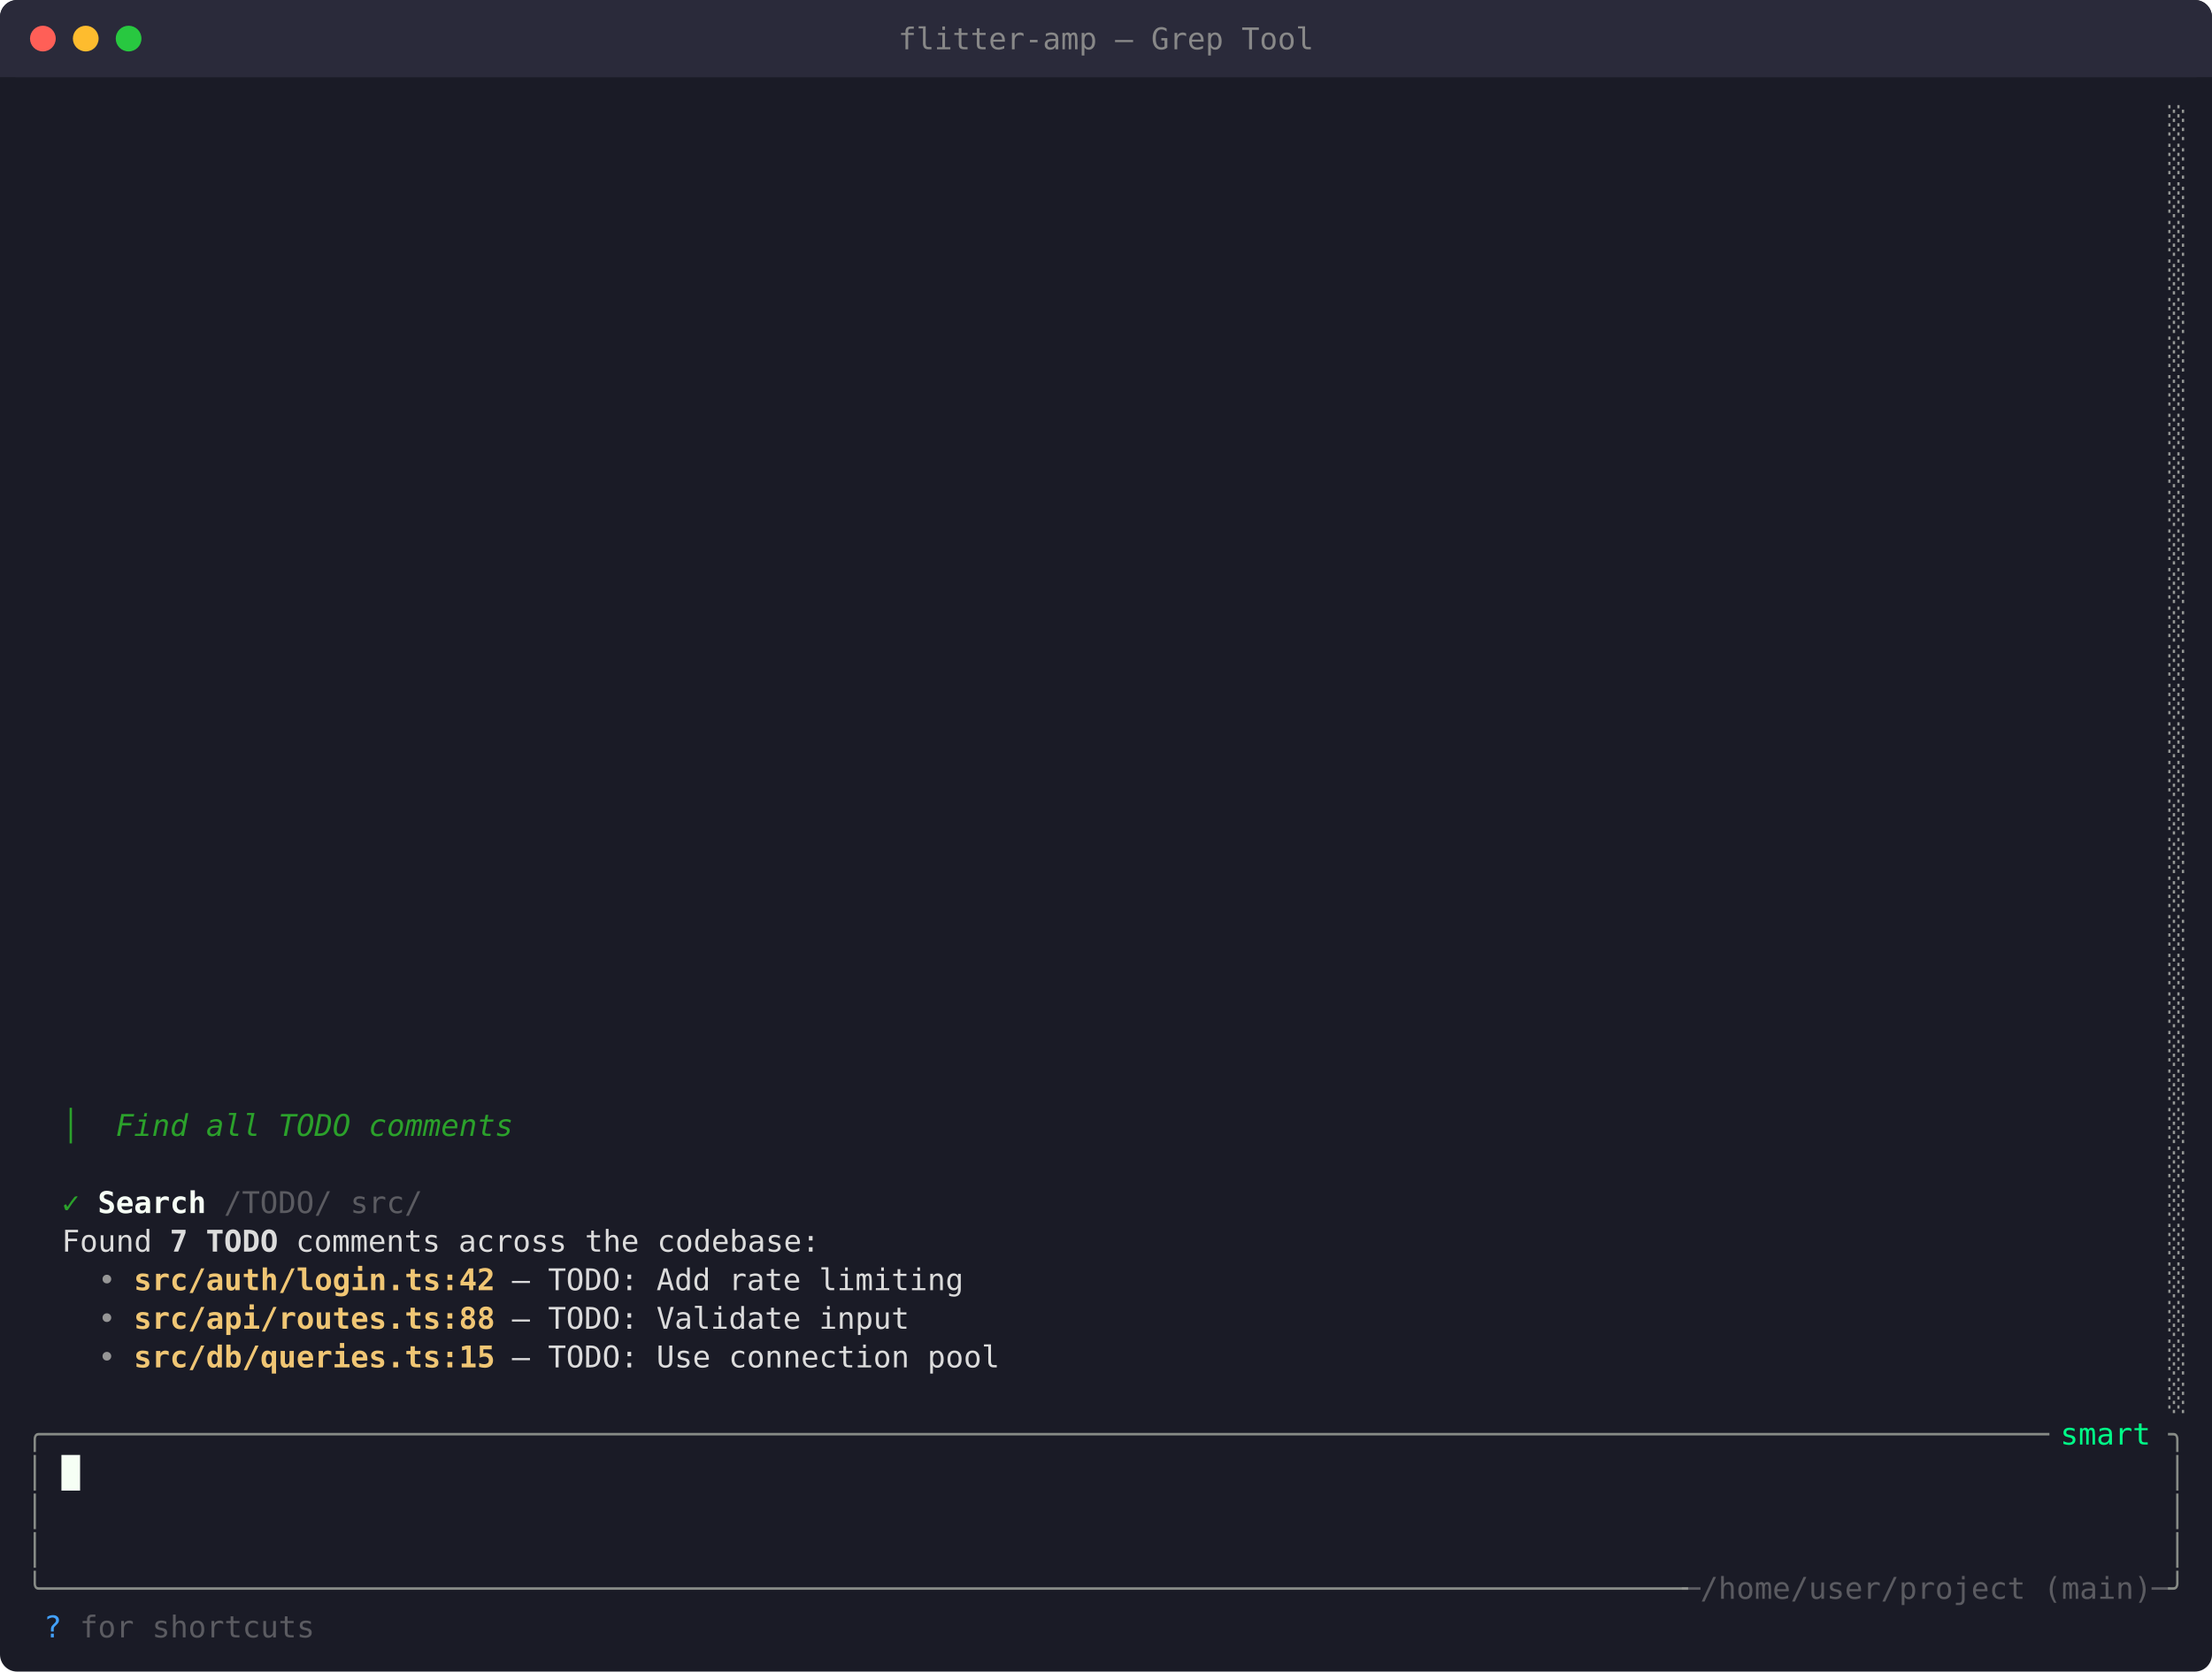
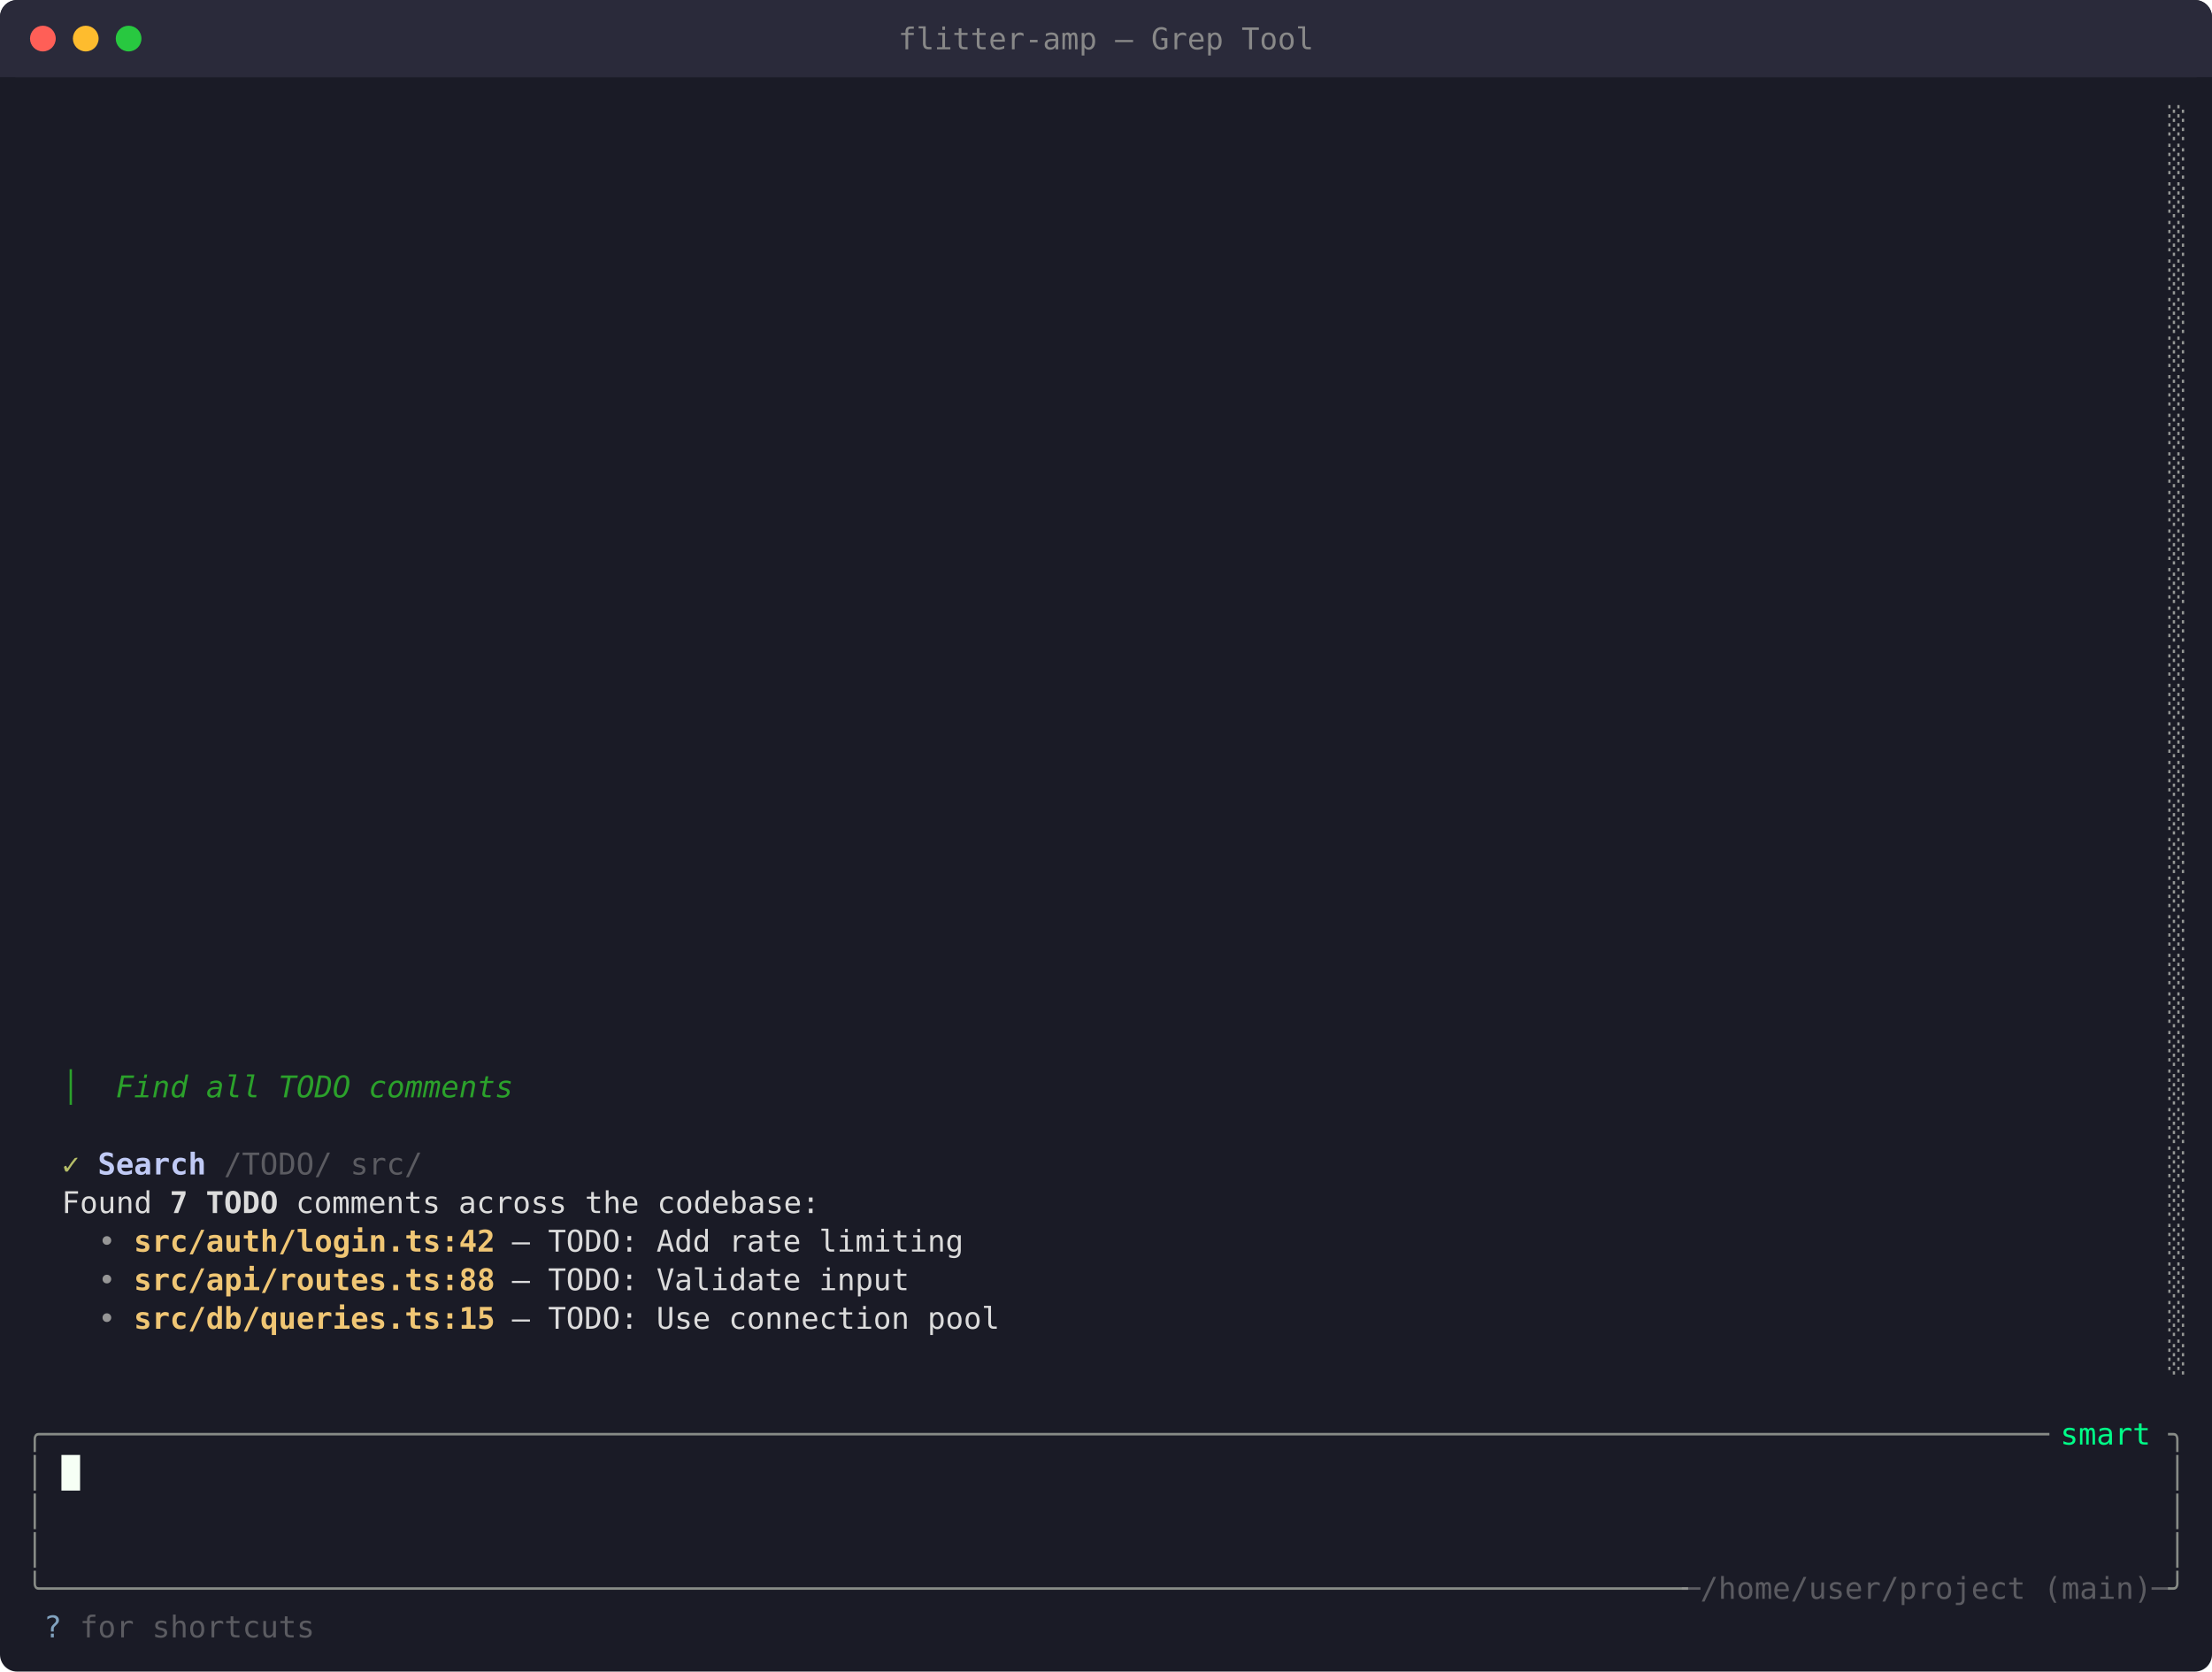
<svg xmlns="http://www.w3.org/2000/svg" viewBox="0 0 1032 780" width="1032" height="780">
  <defs>
    <style>text { font-family: JetBrains Mono, Menlo, Consolas, monospace; font-size: 14px; }</style>
  </defs>
  <rect width="1032" height="780" fill="#1a1b26" rx="8" ry="8" />
  <rect x="0" y="0" width="1032" height="36" fill="#2a2a3a" rx="8" ry="8" />
  <rect x="0" y="18" width="1032" height="18" fill="#2a2a3a" />
  <circle cx="20" cy="18" r="6" fill="#ff5f57" />
  <circle cx="40" cy="18" r="6" fill="#febc2e" />
  <circle cx="60" cy="18" r="6" fill="#28c840" />
  <text x="516" y="23" text-anchor="middle" font-family="JetBrains Mono, Menlo, Consolas, monospace" font-size="12" fill="#888">flitter-amp — Grep Tool</text>
  <text x="1011.6" y="62.04" style="fill:#969896" xml:space="preserve">░</text>
  <text x="1011.6" y="80.04" style="fill:#969896" xml:space="preserve">░</text>
  <text x="1011.6" y="98.04" style="fill:#969896" xml:space="preserve">░</text>
  <text x="1011.6" y="116.04" style="fill:#969896" xml:space="preserve">░</text>
  <text x="1011.6" y="134.04" style="fill:#969896" xml:space="preserve">░</text>
  <text x="1011.6" y="152.04" style="fill:#969896" xml:space="preserve">░</text>
  <text x="1011.6" y="170.04" style="fill:#969896" xml:space="preserve">░</text>
  <text x="1011.6" y="188.04" style="fill:#969896" xml:space="preserve">░</text>
  <text x="1011.6" y="206.04" style="fill:#969896" xml:space="preserve">░</text>
  <text x="1011.6" y="224.04" style="fill:#969896" xml:space="preserve">░</text>
  <text x="1011.6" y="242.04" style="fill:#969896" xml:space="preserve">░</text>
  <text x="1011.6" y="260.04" style="fill:#969896" xml:space="preserve">░</text>
  <text x="1011.6" y="278.04" style="fill:#969896" xml:space="preserve">░</text>
  <text x="1011.6" y="296.04" style="fill:#969896" xml:space="preserve">░</text>
  <text x="1011.6" y="314.04" style="fill:#969896" xml:space="preserve">░</text>
  <text x="1011.6" y="332.04" style="fill:#969896" xml:space="preserve">░</text>
  <text x="1011.6" y="350.04" style="fill:#969896" xml:space="preserve">░</text>
  <text x="1011.6" y="368.04" style="fill:#969896" xml:space="preserve">░</text>
  <text x="1011.6" y="386.04" style="fill:#969896" xml:space="preserve">░</text>
  <text x="1011.6" y="404.04" style="fill:#969896" xml:space="preserve">░</text>
  <text x="1011.6" y="422.04" style="fill:#969896" xml:space="preserve">░</text>
  <text x="1011.6" y="440.04" style="fill:#969896" xml:space="preserve">░</text>
  <text x="1011.6" y="458.04" style="fill:#969896" xml:space="preserve">░</text>
  <text x="1011.6" y="476.04" style="fill:#969896" xml:space="preserve">░</text>
  <text x="1011.6" y="494.04" style="fill:#969896" xml:space="preserve">░</text>
+   <text x="28.8" y="512.04" style="fill:#2ba12b" xml:space="preserve">│</text>
+   <text x="54" y="512.04" style="fill:#2ba12b;font-style:italic" xml:space="preserve">Find all TODO comments</text>
  <text x="1011.6" y="512.04" style="fill:#969896" xml:space="preserve">░</text>
-   <text x="28.8" y="530.04" style="fill:#2ba12b" xml:space="preserve">│</text>
-   <text x="54" y="530.04" style="fill:#2ba12b;font-style:italic" xml:space="preserve">Find all TODO comments</text>
  <text x="1011.6" y="530.04" style="fill:#969896" xml:space="preserve">░</text>
+   <text x="28.8" y="548.04" style="fill:#b5bd68" xml:space="preserve">✓ </text>
+   <text x="45.6" y="548.04" style="fill:#c0caf5;font-weight:bold" xml:space="preserve">Search</text>
+   <text x="96" y="548.04" style="fill:#9c9c9c;opacity:0.5" xml:space="preserve"> /TODO/ src/</text>
  <text x="1011.6" y="548.04" style="fill:#969896" xml:space="preserve">░</text>
-   <text x="28.8" y="566.04" style="fill:#2ba12b" xml:space="preserve">✓ </text>
-   <text x="45.6" y="566.04" style="fill:#f6fff5;font-weight:bold" xml:space="preserve">Search</text>
-   <text x="96" y="566.04" style="fill:#9c9c9c;opacity:0.5" xml:space="preserve"> /TODO/ src/</text>
+   <text x="28.8" y="566.04" style="fill:#dcdcdc" xml:space="preserve">Found </text>
+   <text x="79.2" y="566.04" style="fill:#dcdcdc;font-weight:bold" xml:space="preserve">7 TODO</text>
+   <text x="129.6" y="566.04" style="fill:#dcdcdc" xml:space="preserve"> comments across the codebase:</text>
  <text x="1011.6" y="566.04" style="fill:#969896" xml:space="preserve">░</text>
-   <text x="28.8" y="584.04" style="fill:#dcdcdc" xml:space="preserve">Found </text>
-   <text x="79.2" y="584.04" style="fill:#dcdcdc;font-weight:bold" xml:space="preserve">7 TODO</text>
-   <text x="129.6" y="584.04" style="fill:#dcdcdc" xml:space="preserve"> comments across the codebase:</text>
+   <text x="28.8" y="584.04" style="fill:#969696" xml:space="preserve">  • </text>
+   <text x="62.4" y="584.04" style="fill:#f0c674;font-weight:bold" xml:space="preserve">src/auth/login.ts:42</text>
+   <text x="230.4" y="584.04" style="fill:#dcdcdc" xml:space="preserve"> — TODO: Add rate limiting</text>
  <text x="1011.6" y="584.04" style="fill:#969896" xml:space="preserve">░</text>
  <text x="28.8" y="602.04" style="fill:#969696" xml:space="preserve">  • </text>
-   <text x="62.4" y="602.04" style="fill:#f0c674;font-weight:bold" xml:space="preserve">src/auth/login.ts:42</text>
-   <text x="230.4" y="602.04" style="fill:#dcdcdc" xml:space="preserve"> — TODO: Add rate limiting</text>
+   <text x="62.4" y="602.04" style="fill:#f0c674;font-weight:bold" xml:space="preserve">src/api/routes.ts:88</text>
+   <text x="230.4" y="602.04" style="fill:#dcdcdc" xml:space="preserve"> — TODO: Validate input</text>
  <text x="1011.6" y="602.04" style="fill:#969896" xml:space="preserve">░</text>
  <text x="28.8" y="620.04" style="fill:#969696" xml:space="preserve">  • </text>
-   <text x="62.4" y="620.04" style="fill:#f0c674;font-weight:bold" xml:space="preserve">src/api/routes.ts:88</text>
-   <text x="230.4" y="620.04" style="fill:#dcdcdc" xml:space="preserve"> — TODO: Validate input</text>
+   <text x="62.4" y="620.04" style="fill:#f0c674;font-weight:bold" xml:space="preserve">src/db/queries.ts:15</text>
+   <text x="230.4" y="620.04" style="fill:#dcdcdc" xml:space="preserve"> — TODO: Use connection pool</text>
  <text x="1011.6" y="620.04" style="fill:#969896" xml:space="preserve">░</text>
-   <text x="28.8" y="638.04" style="fill:#969696" xml:space="preserve">  • </text>
-   <text x="62.4" y="638.04" style="fill:#f0c674;font-weight:bold" xml:space="preserve">src/db/queries.ts:15</text>
-   <text x="230.4" y="638.04" style="fill:#dcdcdc" xml:space="preserve"> — TODO: Use connection pool</text>
  <text x="1011.6" y="638.04" style="fill:#969896" xml:space="preserve">░</text>
-   <text x="1011.6" y="656.04" style="fill:#969896" xml:space="preserve">░</text>
  <text x="12" y="674.04" style="fill:#878b86" xml:space="preserve">╭───────────────────────────────────────────────────────────────────────────────────────────────────────────────</text>
  <text x="952.8" y="674.04" style="fill:#00ff88" xml:space="preserve"> smart </text>
  <text x="1011.6" y="674.04" style="fill:#878b86" xml:space="preserve">╮</text>
  <text x="12" y="692.04" style="fill:#878b86" xml:space="preserve">│</text>
  <text x="28.8" y="692.04" style="fill:#f6fff5" xml:space="preserve">█</text>
  <text x="1011.6" y="692.04" style="fill:#878b86" xml:space="preserve">│</text>
  <text x="12" y="710.04" style="fill:#878b86" xml:space="preserve">│</text>
  <text x="1011.6" y="710.04" style="fill:#878b86" xml:space="preserve">│</text>
  <text x="12" y="728.04" style="fill:#878b86" xml:space="preserve">│</text>
  <text x="1011.6" y="728.04" style="fill:#878b86" xml:space="preserve">│</text>
  <text x="12" y="746.04" style="fill:#878b86" xml:space="preserve">╰───────────────────────────────────────────────────────────────────────────────────────────</text>
  <text x="784.8" y="746.04" style="fill:#9c9c9c;opacity:0.5" xml:space="preserve">─/home/user/project (main)─</text>
  <text x="1011.6" y="746.04" style="fill:#878b86" xml:space="preserve">╯</text>
-   <text x="20.4" y="764.04" style="fill:#42a1ff" xml:space="preserve">?</text>
+   <text x="20.4" y="764.04" style="fill:#81a2be" xml:space="preserve">?</text>
  <text x="28.8" y="764.04" style="fill:#9c9c9c;opacity:0.5" xml:space="preserve"> for shortcuts</text>
</svg>
